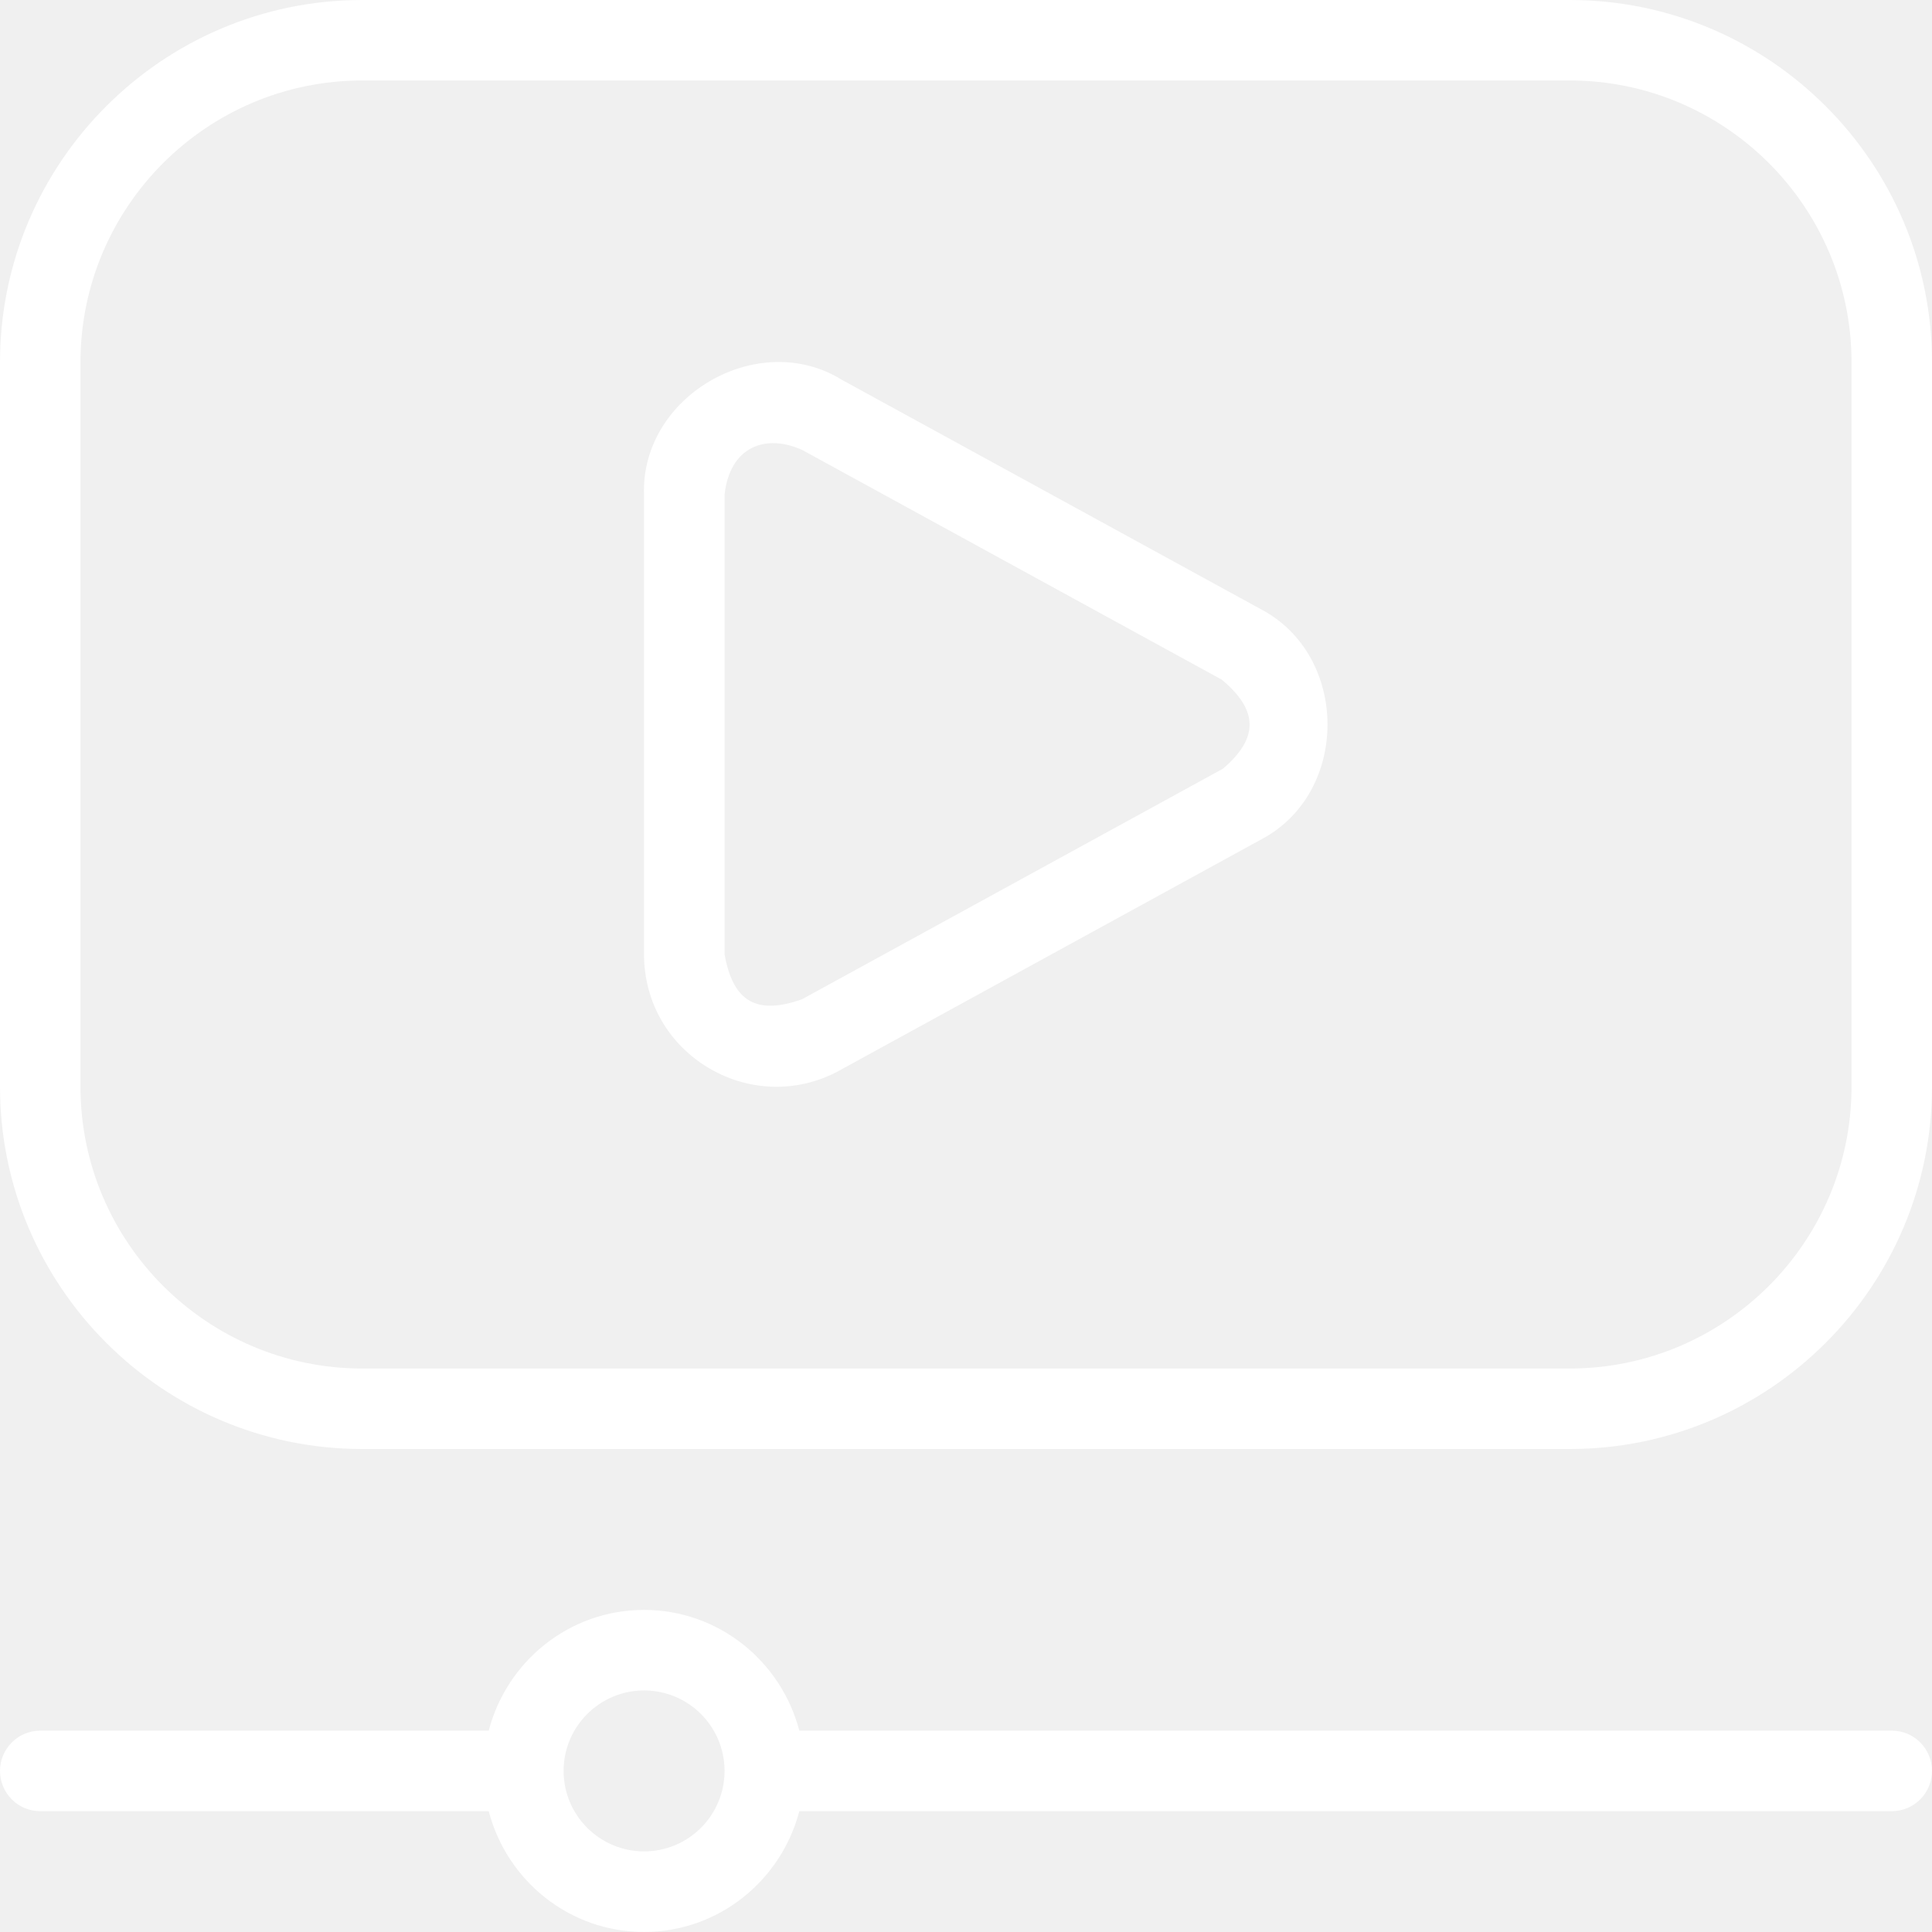
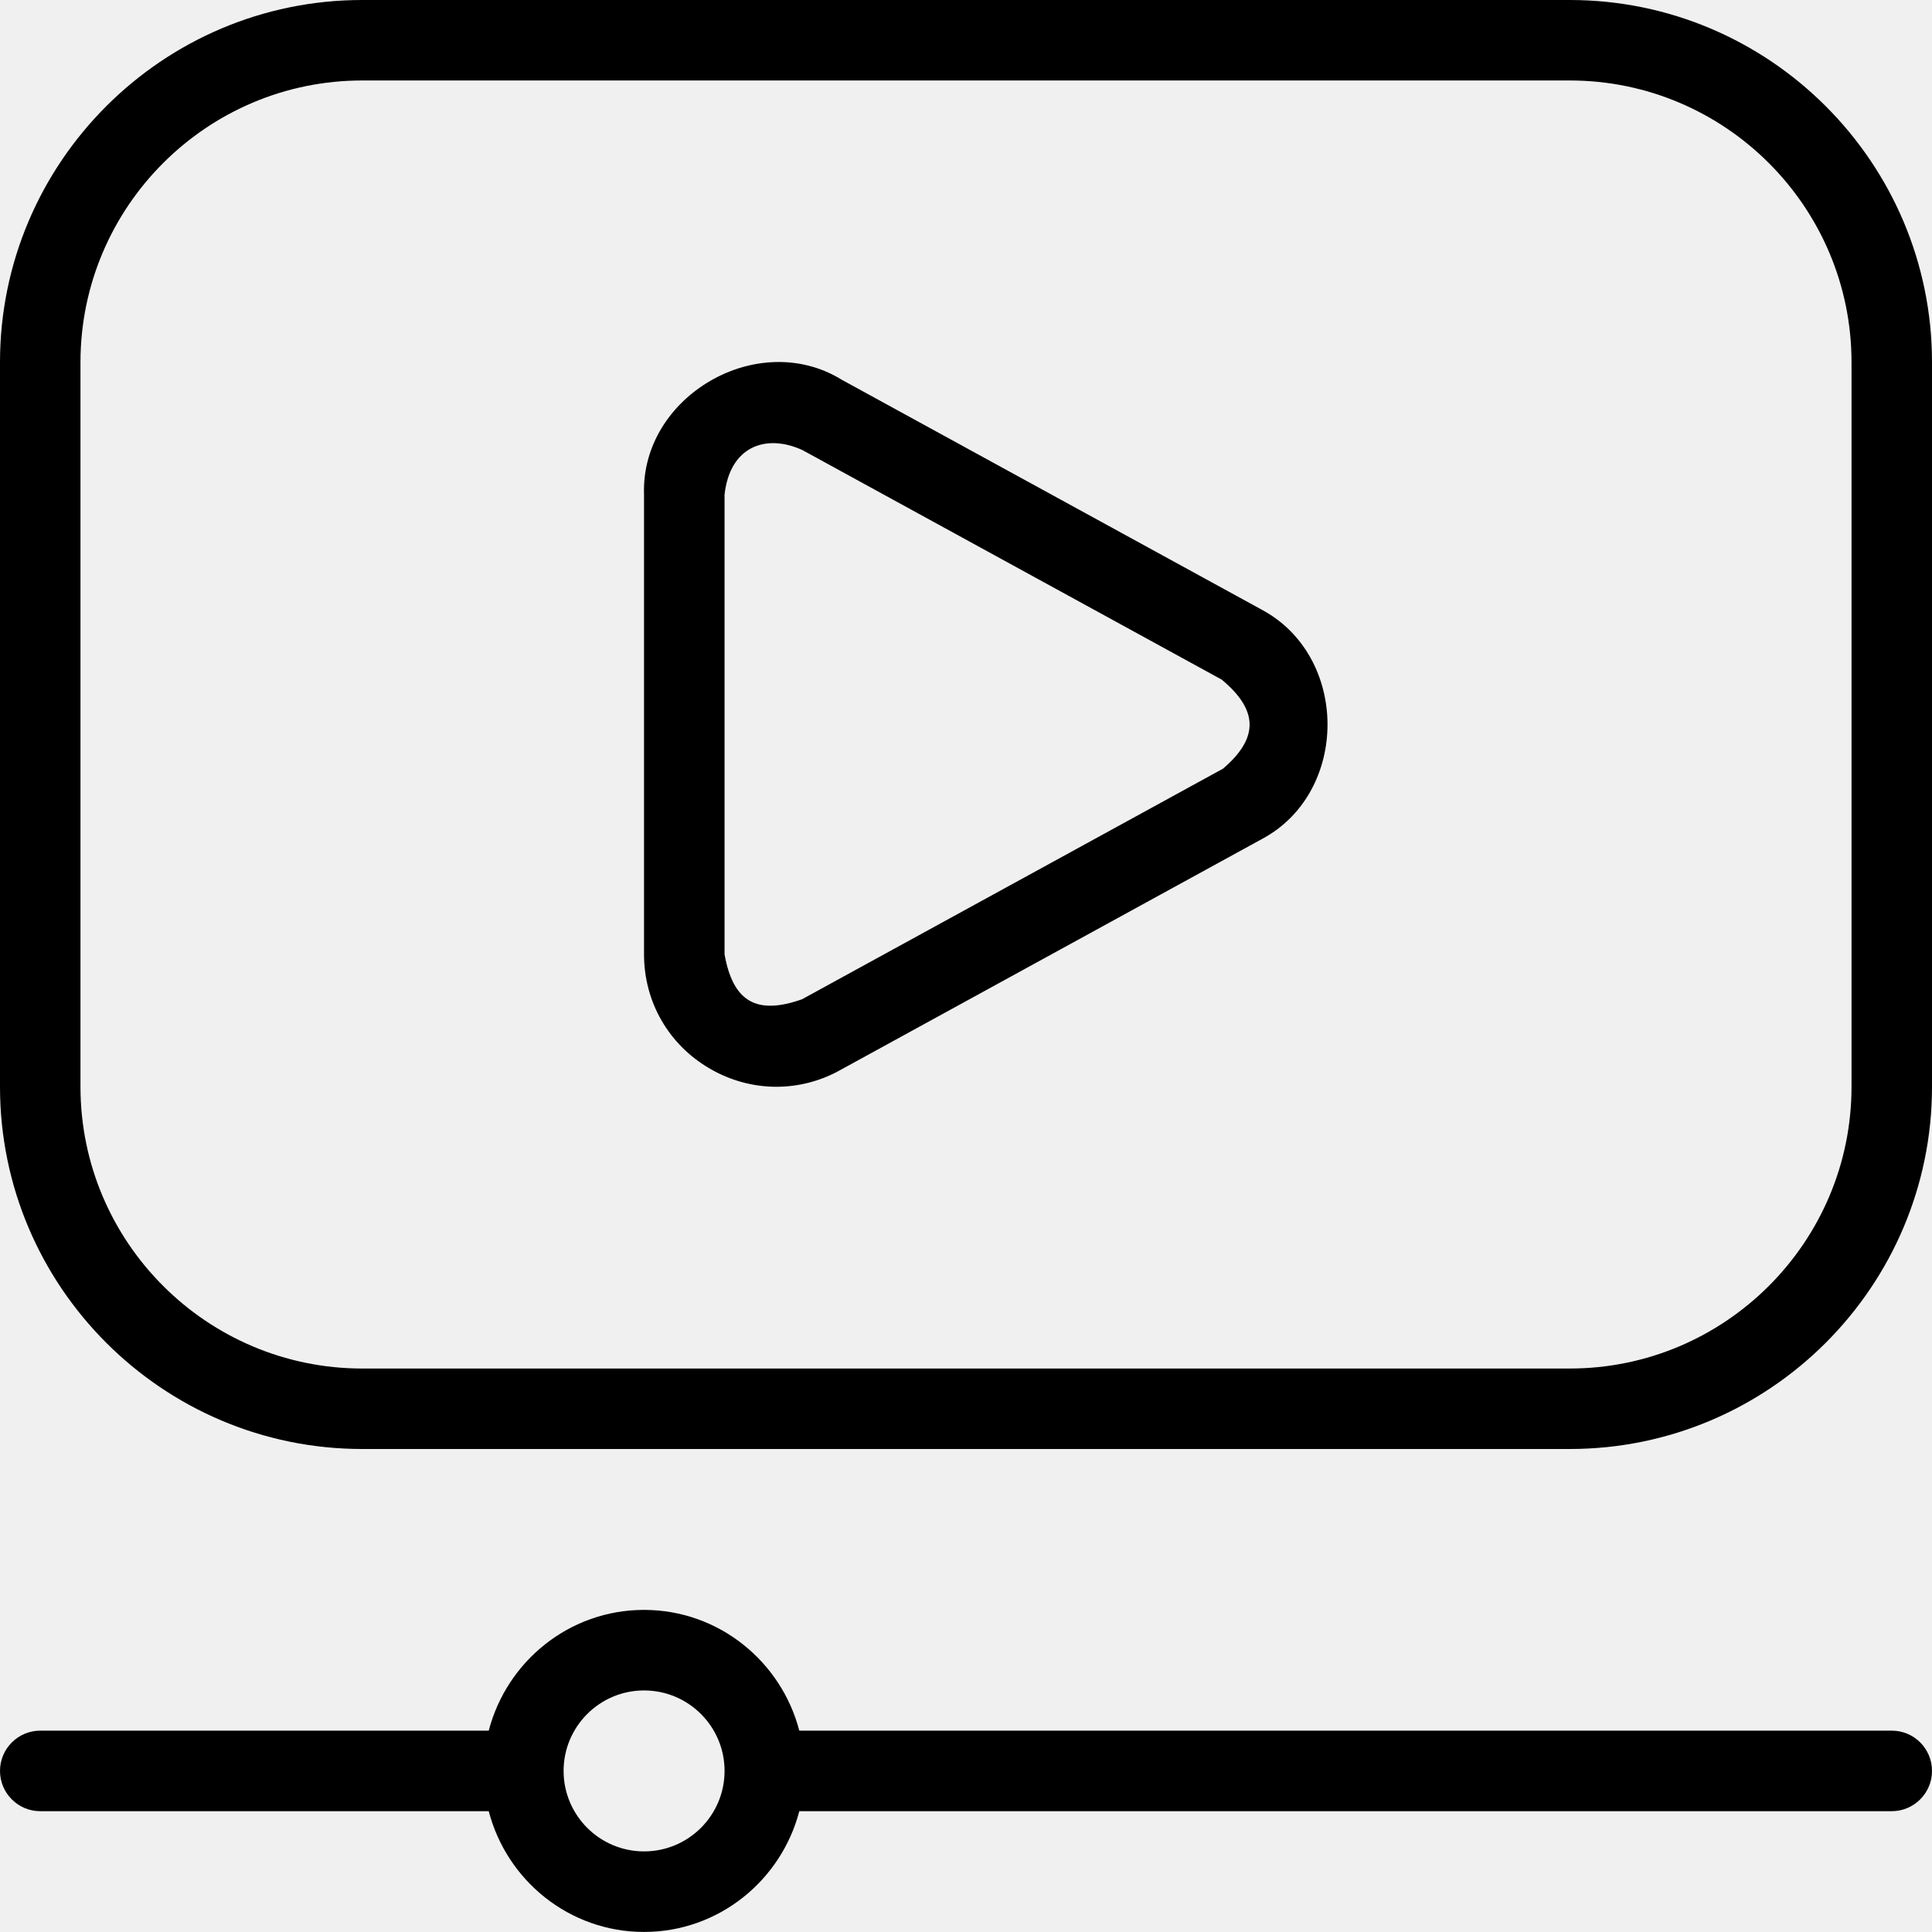
<svg xmlns="http://www.w3.org/2000/svg" width="32" height="32" viewBox="0 0 32 32" fill="none">
-   <path d="M26 0H6C2.692 0 0 2.692 0 6V18C0 21.308 2.692 24 6 24H26C29.308 24 32 21.308 32 18V6C32 2.692 29.308 0 26 0ZM30.667 18C30.667 20.573 28.573 22.667 26 22.667H6C3.427 22.667 1.333 20.573 1.333 18V6C1.333 3.427 3.427 1.333 6 1.333H26C28.573 1.333 30.667 3.427 30.667 6V18ZM20.887 10.092L13.944 6.291C12.557 5.433 10.612 6.561 10.667 8.192V15.807C10.667 16.596 11.075 17.304 11.757 17.7C12.436 18.095 13.253 18.101 13.933 17.715L20.896 13.9C22.355 13.127 22.352 10.863 20.885 10.091L20.887 10.092ZM20.247 12.737L13.284 16.551C12.533 16.817 12.141 16.593 12.001 15.807V8.193C12.088 7.395 12.685 7.176 13.293 7.456L20.236 11.257C20.849 11.767 20.849 12.231 20.247 12.74V12.737ZM31.335 28.665H13.239C12.94 27.519 11.905 26.665 10.667 26.665C9.428 26.665 8.393 27.519 8.095 28.665H0.667C0.299 28.665 0 28.964 0 29.332C0 29.7 0.299 29.999 0.667 29.999H8.095C8.393 31.145 9.428 31.999 10.667 31.999C11.905 31.999 12.94 31.145 13.239 29.999H31.333C31.701 29.999 32 29.7 32 29.332C32 28.964 31.703 28.665 31.335 28.665ZM10.668 30.665C9.933 30.665 9.335 30.068 9.335 29.332C9.335 28.596 9.933 27.999 10.668 27.999C11.403 27.999 12.001 28.596 12.001 29.332C12.001 30.068 11.403 30.665 10.668 30.665Z" fill="white" />
+   <path d="M26 0H6C2.692 0 0 2.692 0 6V18C0 21.308 2.692 24 6 24H26C29.308 24 32 21.308 32 18V6C32 2.692 29.308 0 26 0ZM30.667 18C30.667 20.573 28.573 22.667 26 22.667H6C3.427 22.667 1.333 20.573 1.333 18V6C1.333 3.427 3.427 1.333 6 1.333H26C28.573 1.333 30.667 3.427 30.667 6V18ZM20.887 10.092L13.944 6.291C12.557 5.433 10.612 6.561 10.667 8.192V15.807C10.667 16.596 11.075 17.304 11.757 17.7C12.436 18.095 13.253 18.101 13.933 17.715L20.896 13.9C22.355 13.127 22.352 10.863 20.885 10.091L20.887 10.092ZM20.247 12.737L13.284 16.551C12.533 16.817 12.141 16.593 12.001 15.807V8.193C12.088 7.395 12.685 7.176 13.293 7.456L20.236 11.257C20.849 11.767 20.849 12.231 20.247 12.74V12.737ZM31.335 28.665H13.239C12.94 27.519 11.905 26.665 10.667 26.665C9.428 26.665 8.393 27.519 8.095 28.665H0.667C0.299 28.665 0 28.964 0 29.332C0 29.7 0.299 29.999 0.667 29.999H8.095C8.393 31.145 9.428 31.999 10.667 31.999C11.905 31.999 12.94 31.145 13.239 29.999H31.333C31.701 29.999 32 29.7 32 29.332C32 28.964 31.703 28.665 31.335 28.665ZM10.668 30.665C9.933 30.665 9.335 30.068 9.335 29.332C9.335 28.596 9.933 27.999 10.668 27.999C11.403 27.999 12.001 28.596 12.001 29.332C12.001 30.068 11.403 30.665 10.668 30.665Z" fill="black" />
</svg>
